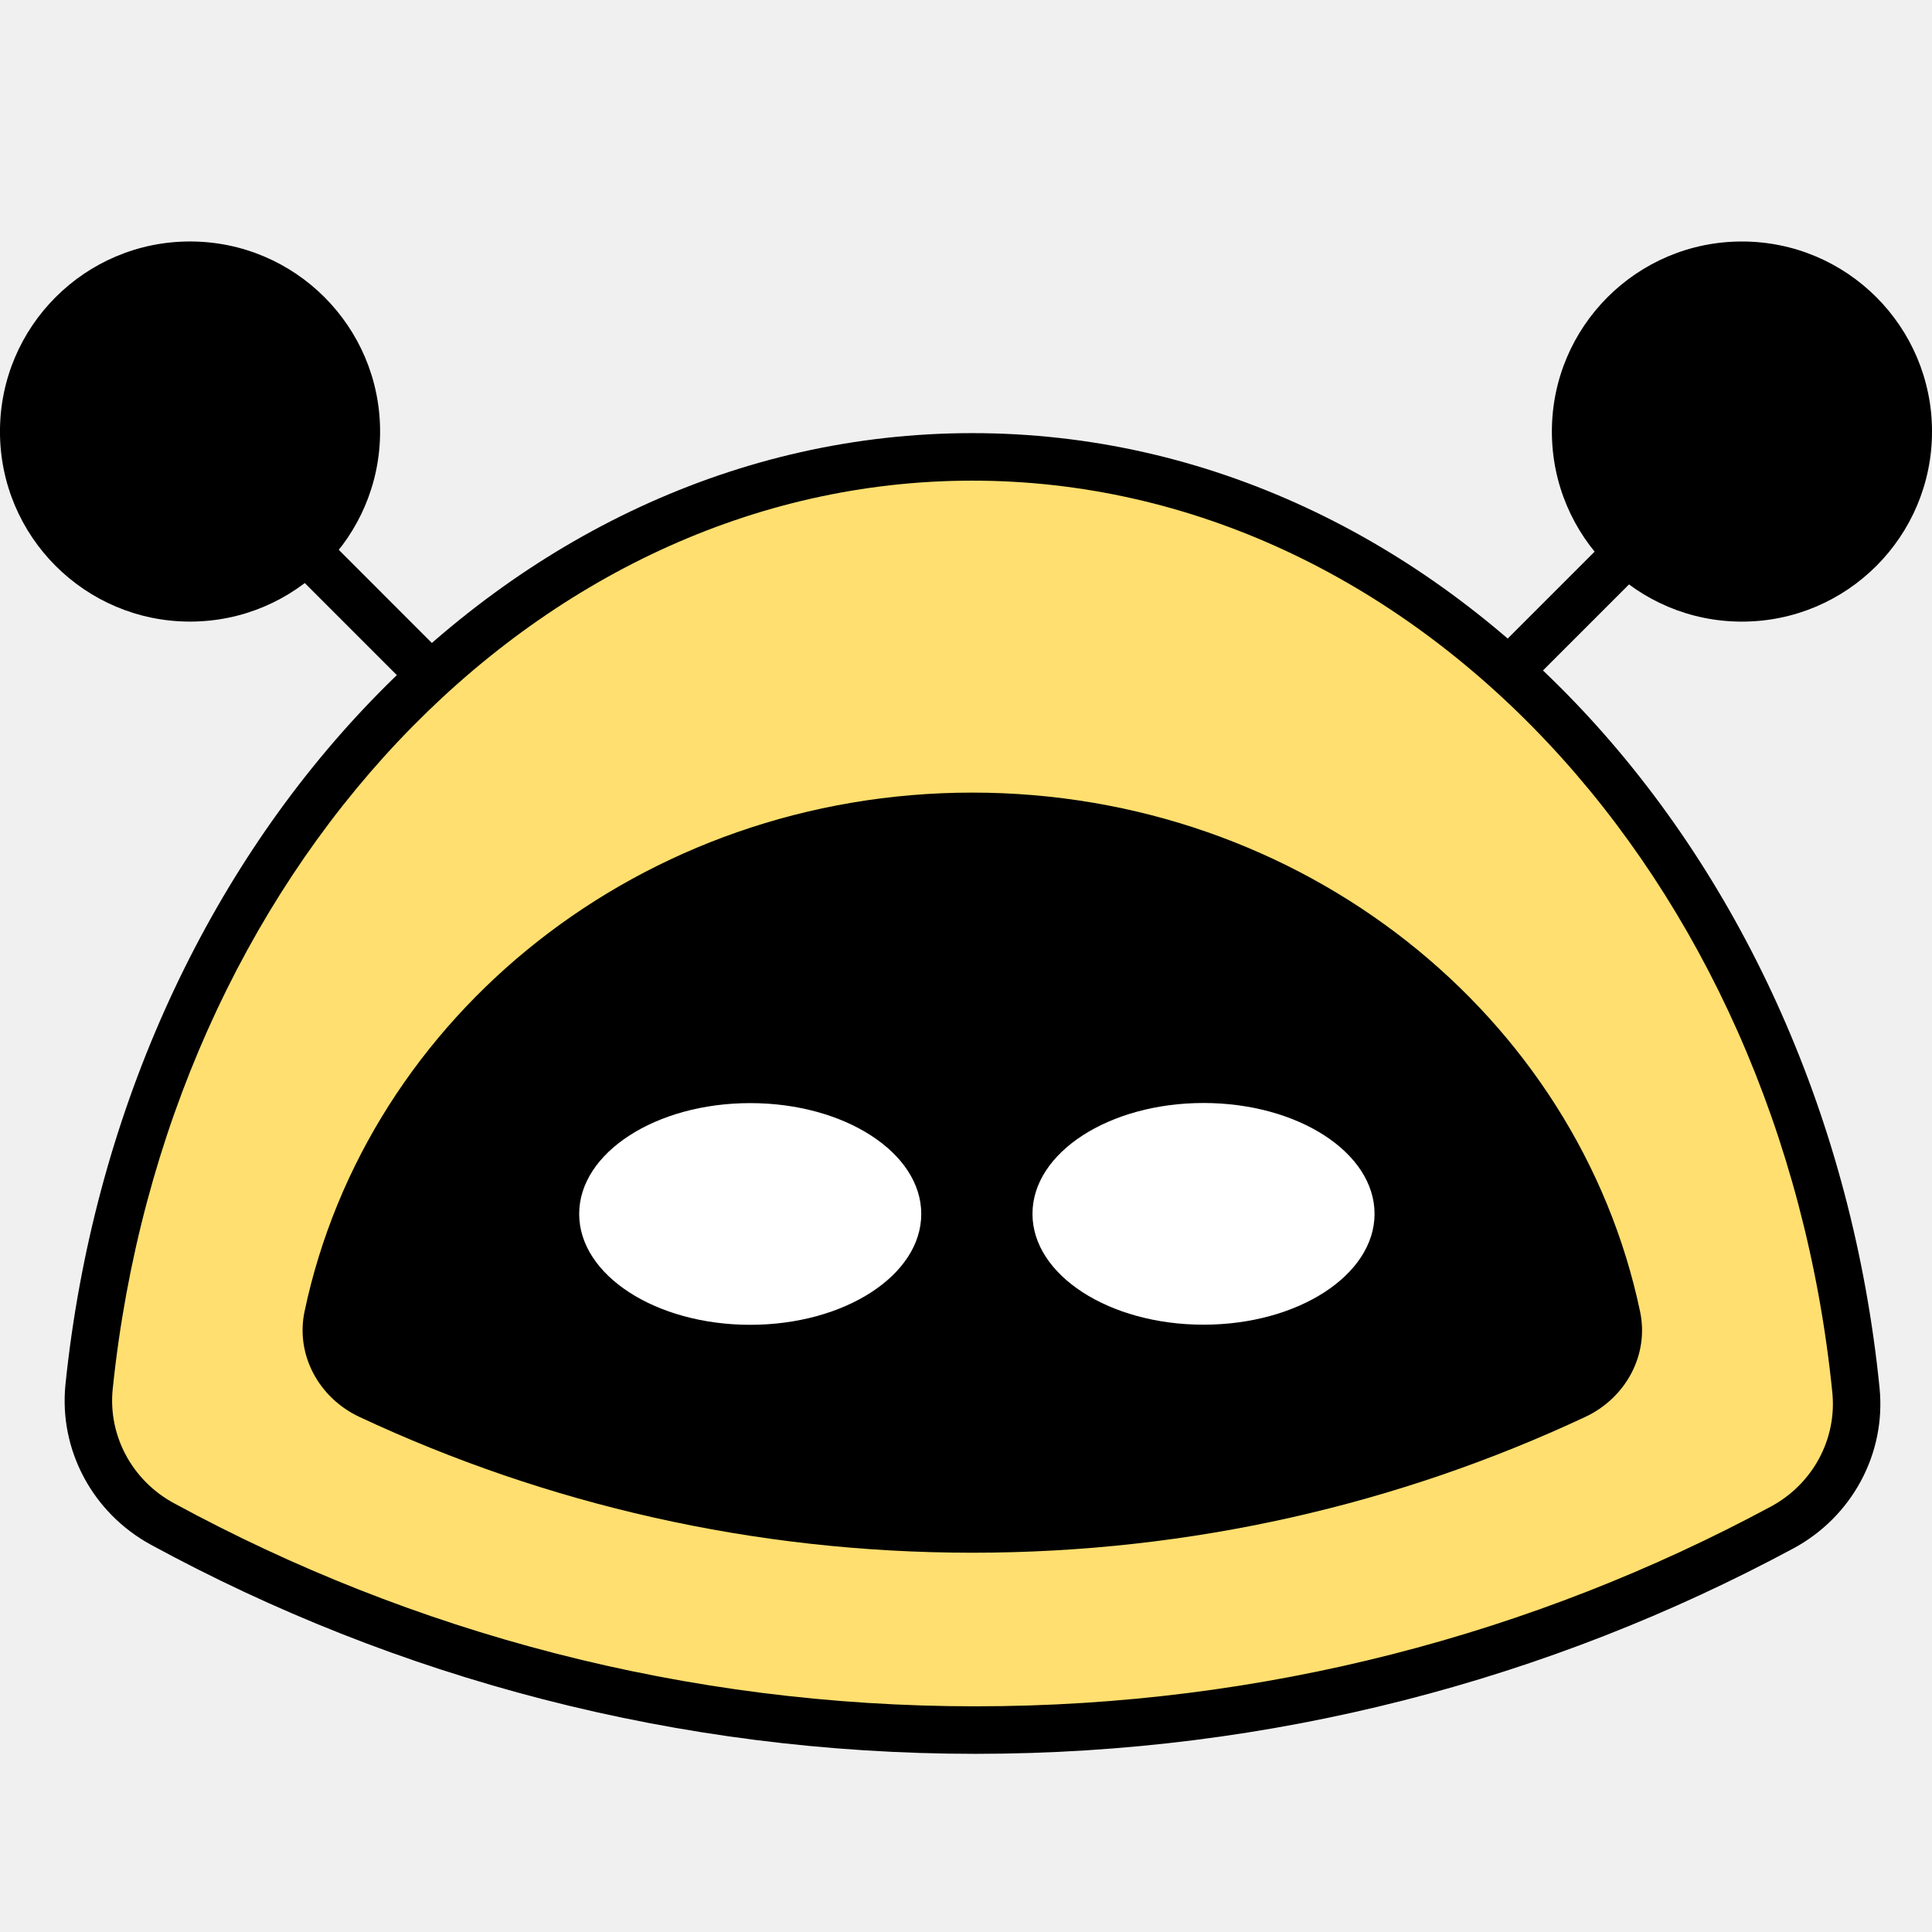
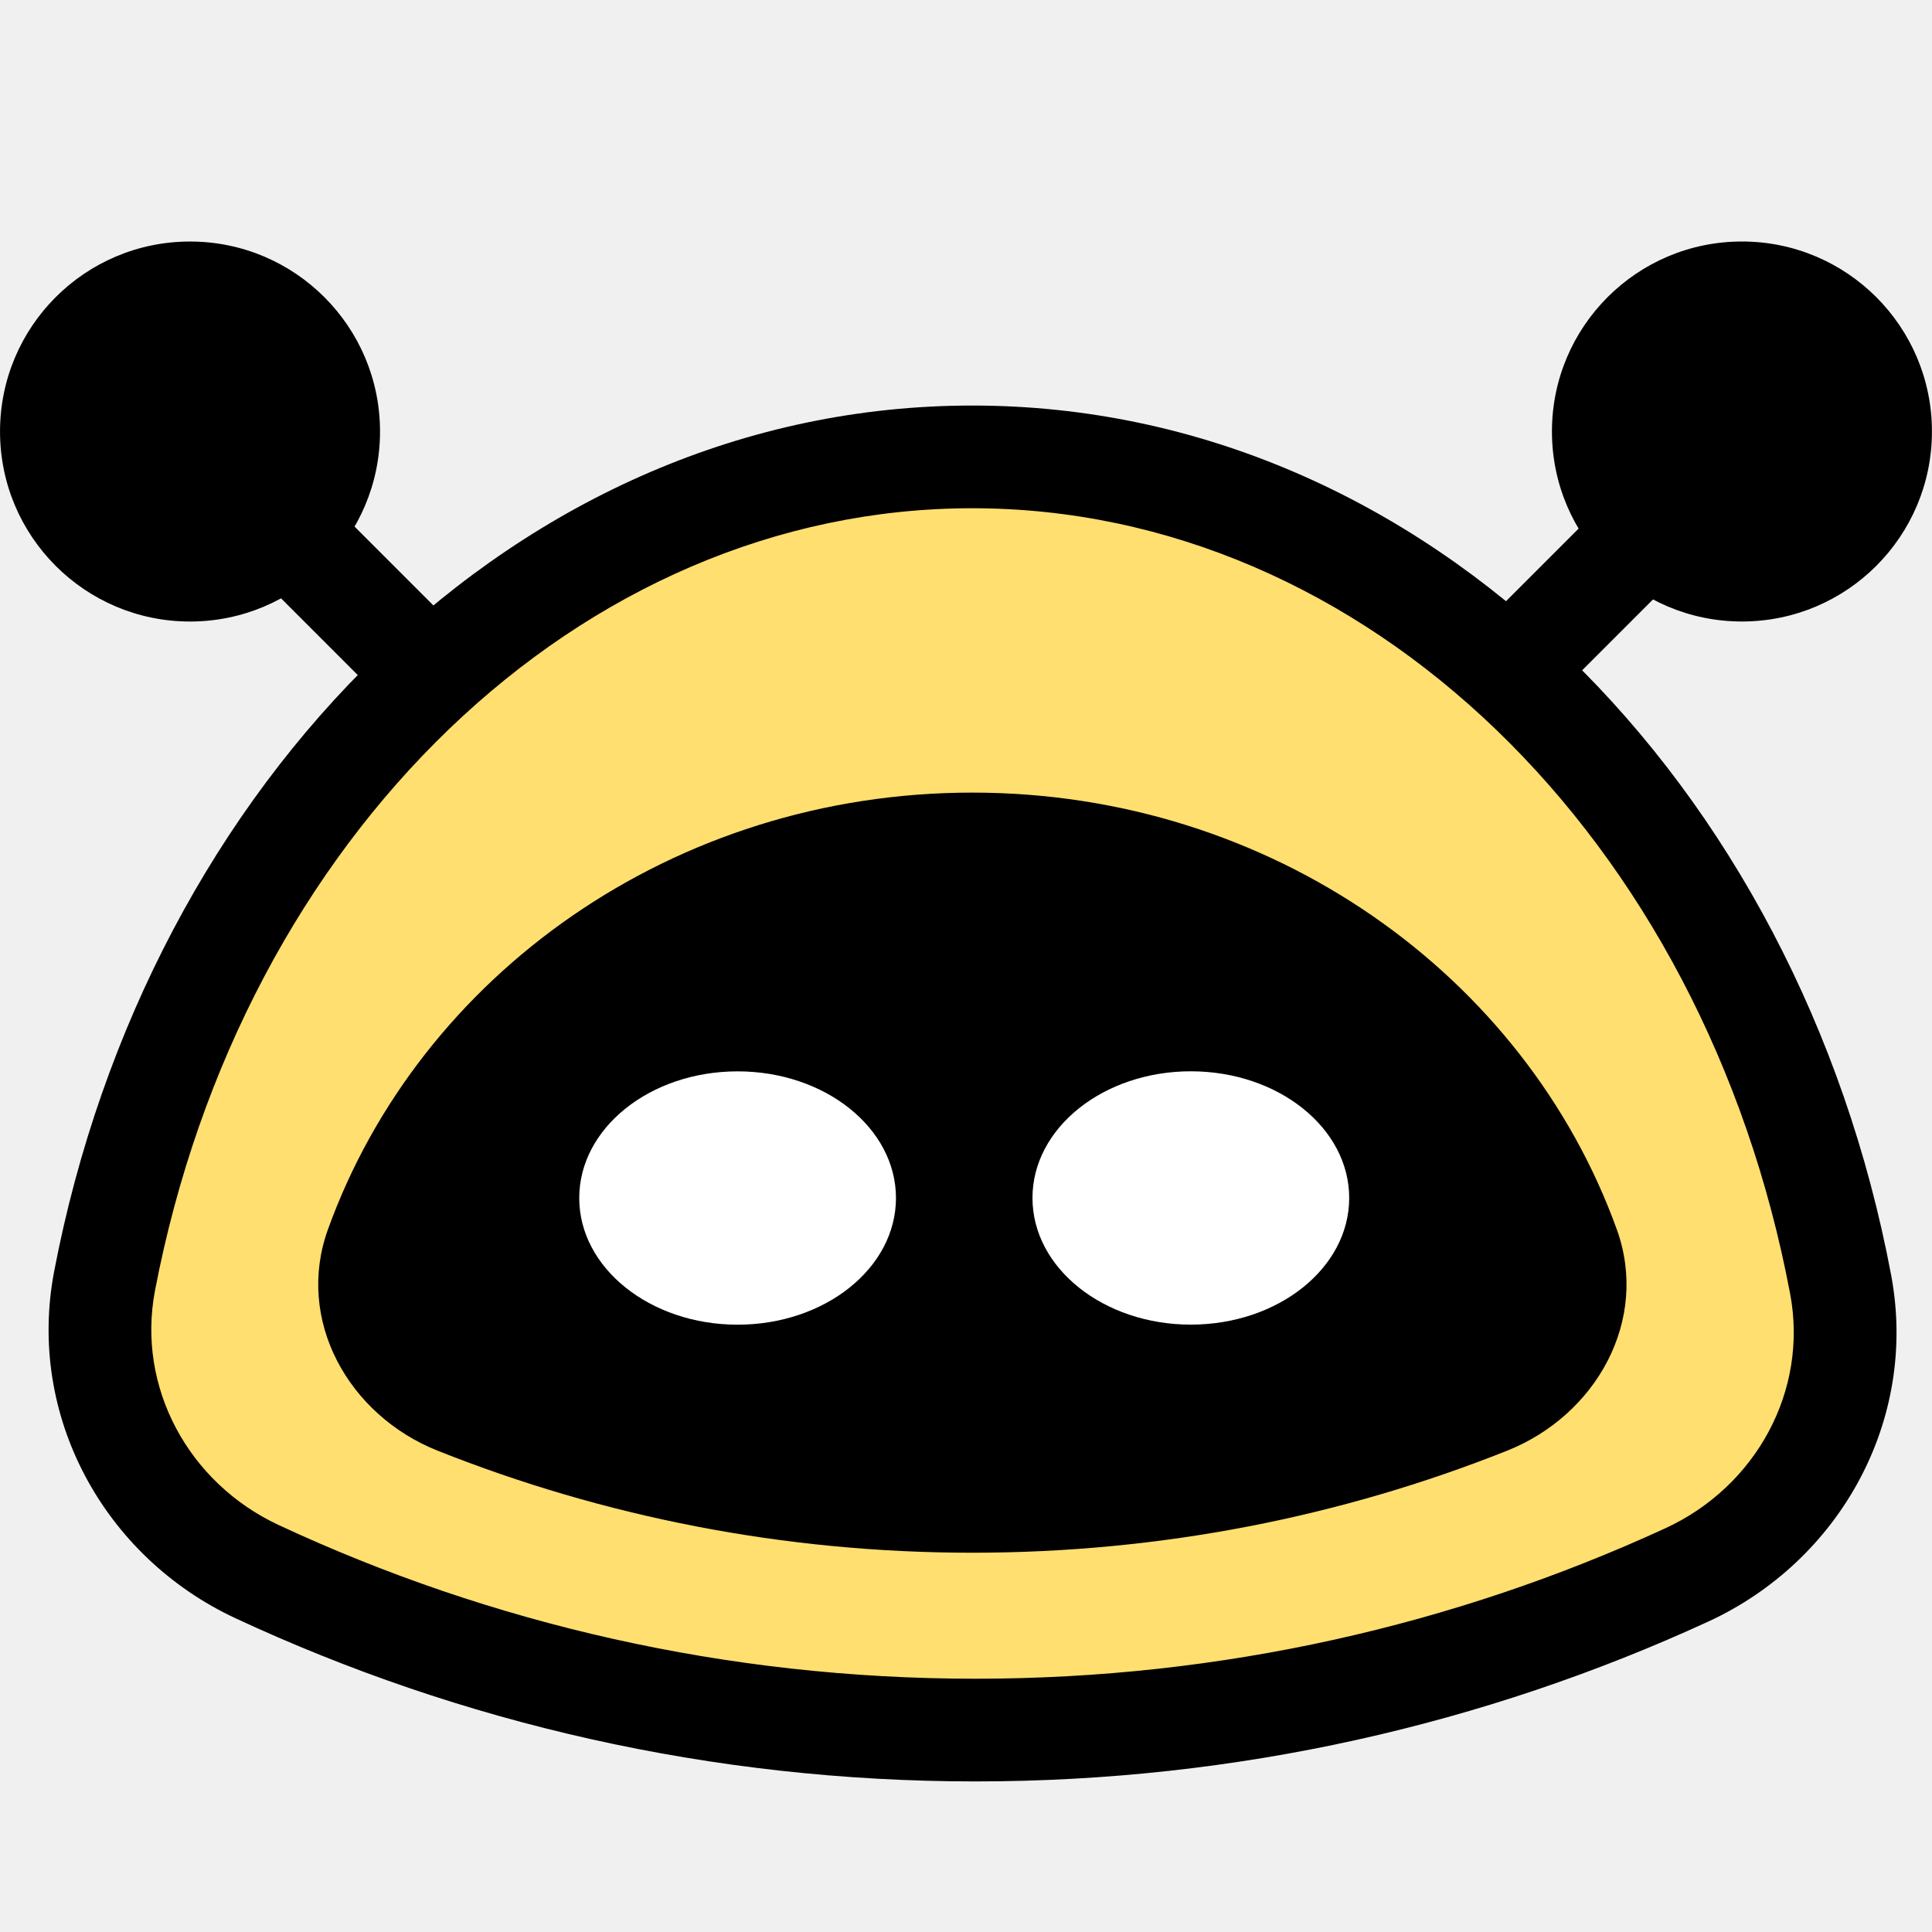
<svg xmlns="http://www.w3.org/2000/svg" width="32" height="32" viewBox="0 0 32 32" fill="none">
-   <circle r="3.148" transform="matrix(-1 0 0 1 3.14756 7.14754)" fill="black" />
-   <path d="M2.623 6.675L8.498 12.551" stroke="black" stroke-width="0.787" />
-   <circle cx="28.852" cy="7.148" r="3.148" fill="black" />
-   <path d="M29.43 6.675L23.554 12.551" stroke="black" stroke-width="0.787" />
-   <path fill-rule="evenodd" clip-rule="evenodd" d="M2.688 25.241C1.863 24.792 1.379 23.898 1.476 22.963C2.376 14.285 8.582 7.567 16.105 7.567C23.645 7.567 29.863 14.316 30.74 23.024C30.834 23.96 30.347 24.853 29.518 25.299C25.541 27.441 20.991 28.656 16.157 28.656C11.28 28.656 6.691 27.419 2.688 25.241Z" fill="#FFDF6F" />
-   <path d="M30.74 23.024L30.349 23.063L30.74 23.024ZM2.688 25.241L2.5 25.586L2.688 25.241ZM1.867 23.004C2.752 14.467 8.839 7.961 16.105 7.961V7.174C8.326 7.174 1.999 14.104 1.085 22.923L1.867 23.004ZM16.105 7.961C23.388 7.961 29.486 14.497 30.349 23.063L31.131 22.984C30.24 14.136 23.902 7.174 16.105 7.174V7.961ZM29.332 24.953C25.41 27.064 20.924 28.262 16.157 28.262V29.049C21.058 29.049 25.672 27.817 29.705 25.646L29.332 24.953ZM16.157 28.262C11.347 28.262 6.823 27.042 2.876 24.895L2.5 25.586C6.559 27.795 11.212 29.049 16.157 29.049V28.262ZM30.349 23.063C30.427 23.837 30.024 24.58 29.332 24.953L29.705 25.646C30.67 25.126 31.242 24.082 31.131 22.984L30.349 23.063ZM1.085 22.923C0.971 24.019 1.539 25.063 2.5 25.586L2.876 24.895C2.187 24.52 1.787 23.776 1.867 23.004L1.085 22.923Z" fill="black" />
-   <path fill-rule="evenodd" clip-rule="evenodd" d="M5.954 23.469C5.286 23.157 4.893 22.445 5.044 21.724C6.076 16.822 10.636 13.128 16.105 13.128C21.574 13.128 26.134 16.822 27.165 21.724C27.317 22.445 26.924 23.157 26.256 23.469C23.174 24.912 19.733 25.718 16.105 25.718C12.476 25.718 9.036 24.912 5.954 23.469Z" fill="black" />
-   <ellipse cx="19.934" cy="20.105" rx="2.833" ry="1.836" fill="white" />
-   <ellipse cx="12.426" cy="20.107" rx="2.833" ry="1.836" fill="white" />
+   <circle r="3.147" transform="matrix(-1 0 0 1 3.14746 7.14746)" fill="black" />
+   <path d="M2.623 6.675L8.498 12.551" stroke="black" stroke-width="1.701" />
+   <circle cx="28.852" cy="7.147" r="3.147" fill="black" />
+   <path d="M29.429 6.675L23.554 12.551" stroke="black" stroke-width="1.701" />
+   <path fill-rule="evenodd" clip-rule="evenodd" d="M4.262 26.034C2.421 25.177 1.351 23.212 1.732 21.218C3.227 13.4 9.094 7.567 16.104 7.567C23.131 7.567 29.01 13.429 30.487 21.275C30.863 23.273 29.783 25.237 27.936 26.087C24.351 27.736 20.361 28.655 16.157 28.655C11.907 28.655 7.877 27.716 4.262 26.034Z" fill="#FFDF6F" />
+   <path d="M2.567 21.377C4.008 13.847 9.608 8.418 16.104 8.418V6.717C8.58 6.717 2.447 12.954 0.897 21.058L2.567 21.377ZM16.104 8.418C22.616 8.418 28.228 13.874 29.651 21.433L31.323 21.118C29.791 12.984 23.646 6.717 16.104 6.717V8.418ZM27.581 25.314C24.105 26.913 20.236 27.805 16.157 27.805V29.506C20.487 29.506 24.597 28.558 28.291 26.86L27.581 25.314ZM16.157 27.805C12.034 27.805 8.126 26.894 4.621 25.262L3.904 26.805C7.628 28.538 11.781 29.506 16.157 29.506V27.805ZM29.651 21.433C29.951 23.026 29.093 24.619 27.581 25.314L28.291 26.86C30.474 25.856 31.775 23.521 31.323 21.118L29.651 21.433ZM0.897 21.058C0.438 23.456 1.729 25.793 3.904 26.805L4.621 25.262C3.114 24.561 2.263 22.968 2.567 21.377L0.897 21.058Z" fill="black" />
+   <path fill-rule="evenodd" clip-rule="evenodd" d="M7.251 24.029C5.77 23.44 4.891 21.864 5.431 20.365C6.948 16.155 11.154 13.128 16.105 13.128C21.056 13.128 25.262 16.155 26.78 20.365C27.32 21.864 26.441 23.44 24.96 24.029C22.221 25.119 19.233 25.718 16.105 25.718C12.978 25.718 9.99 25.119 7.251 24.029Z" fill="black" />
+   <ellipse cx="19.724" cy="19.842" rx="2.623" ry="2.098" fill="white" />
+   <ellipse cx="12.217" cy="19.843" rx="2.623" ry="2.098" fill="white" />
</svg>
